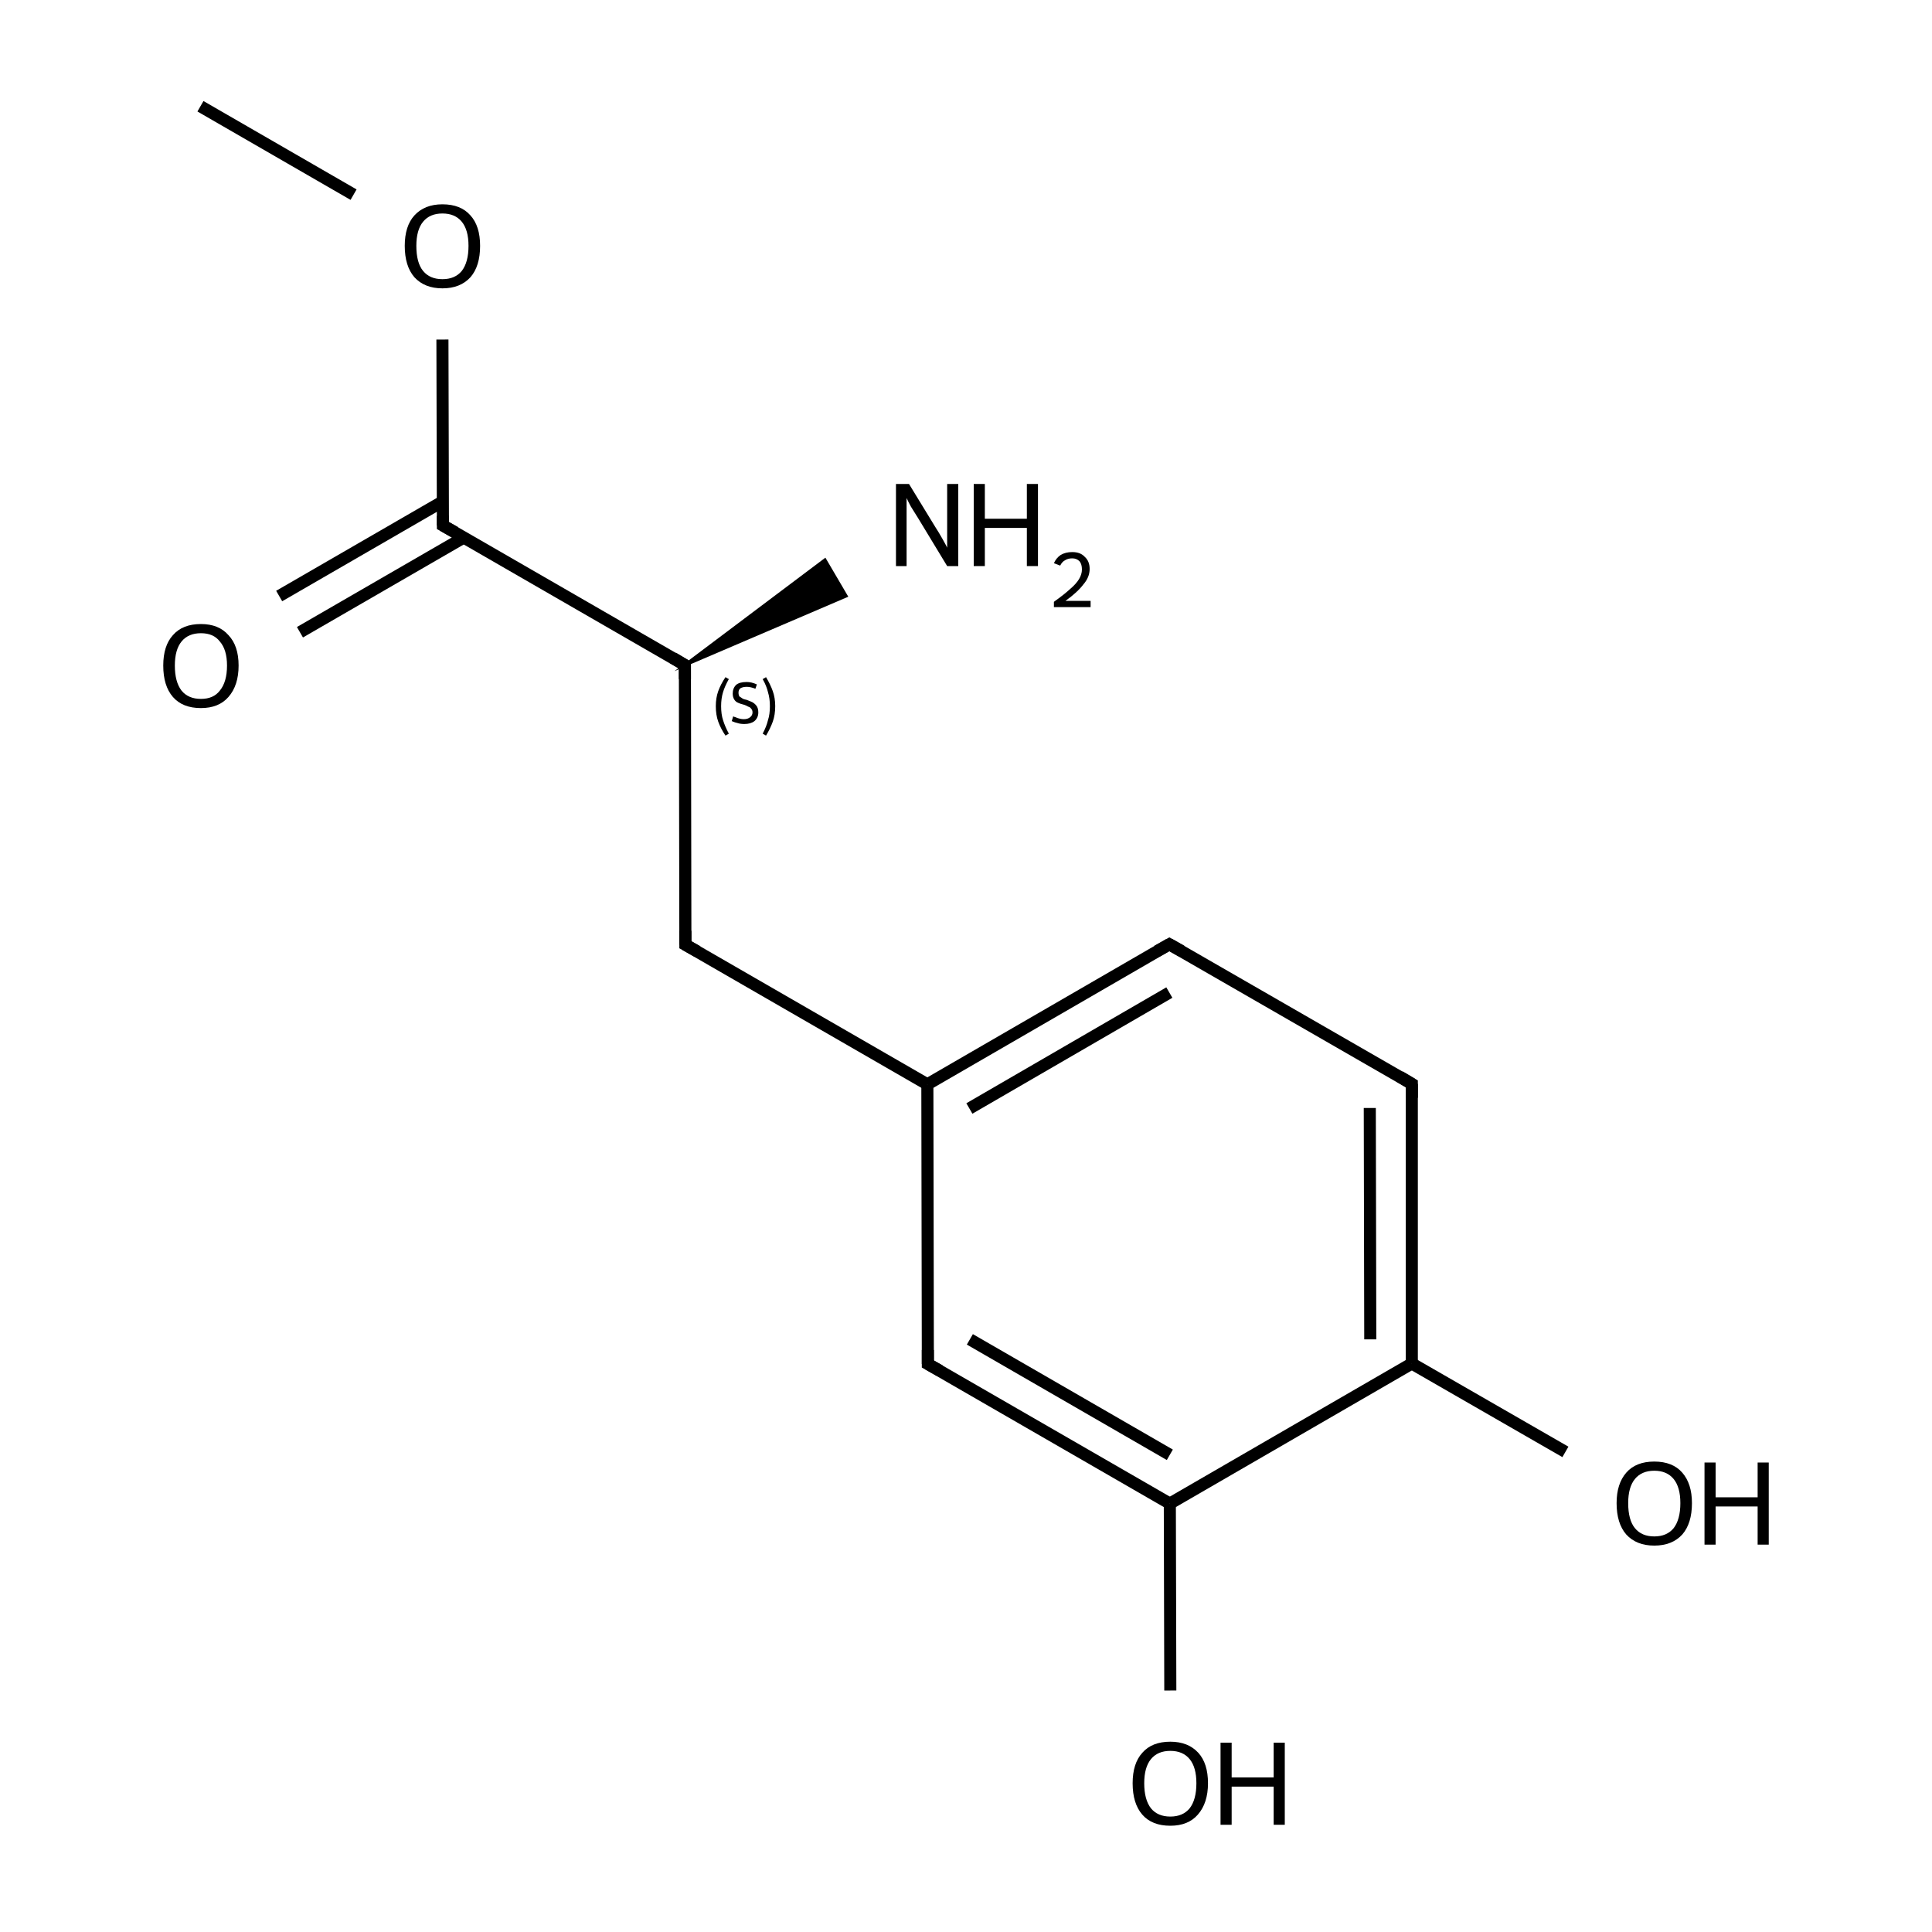
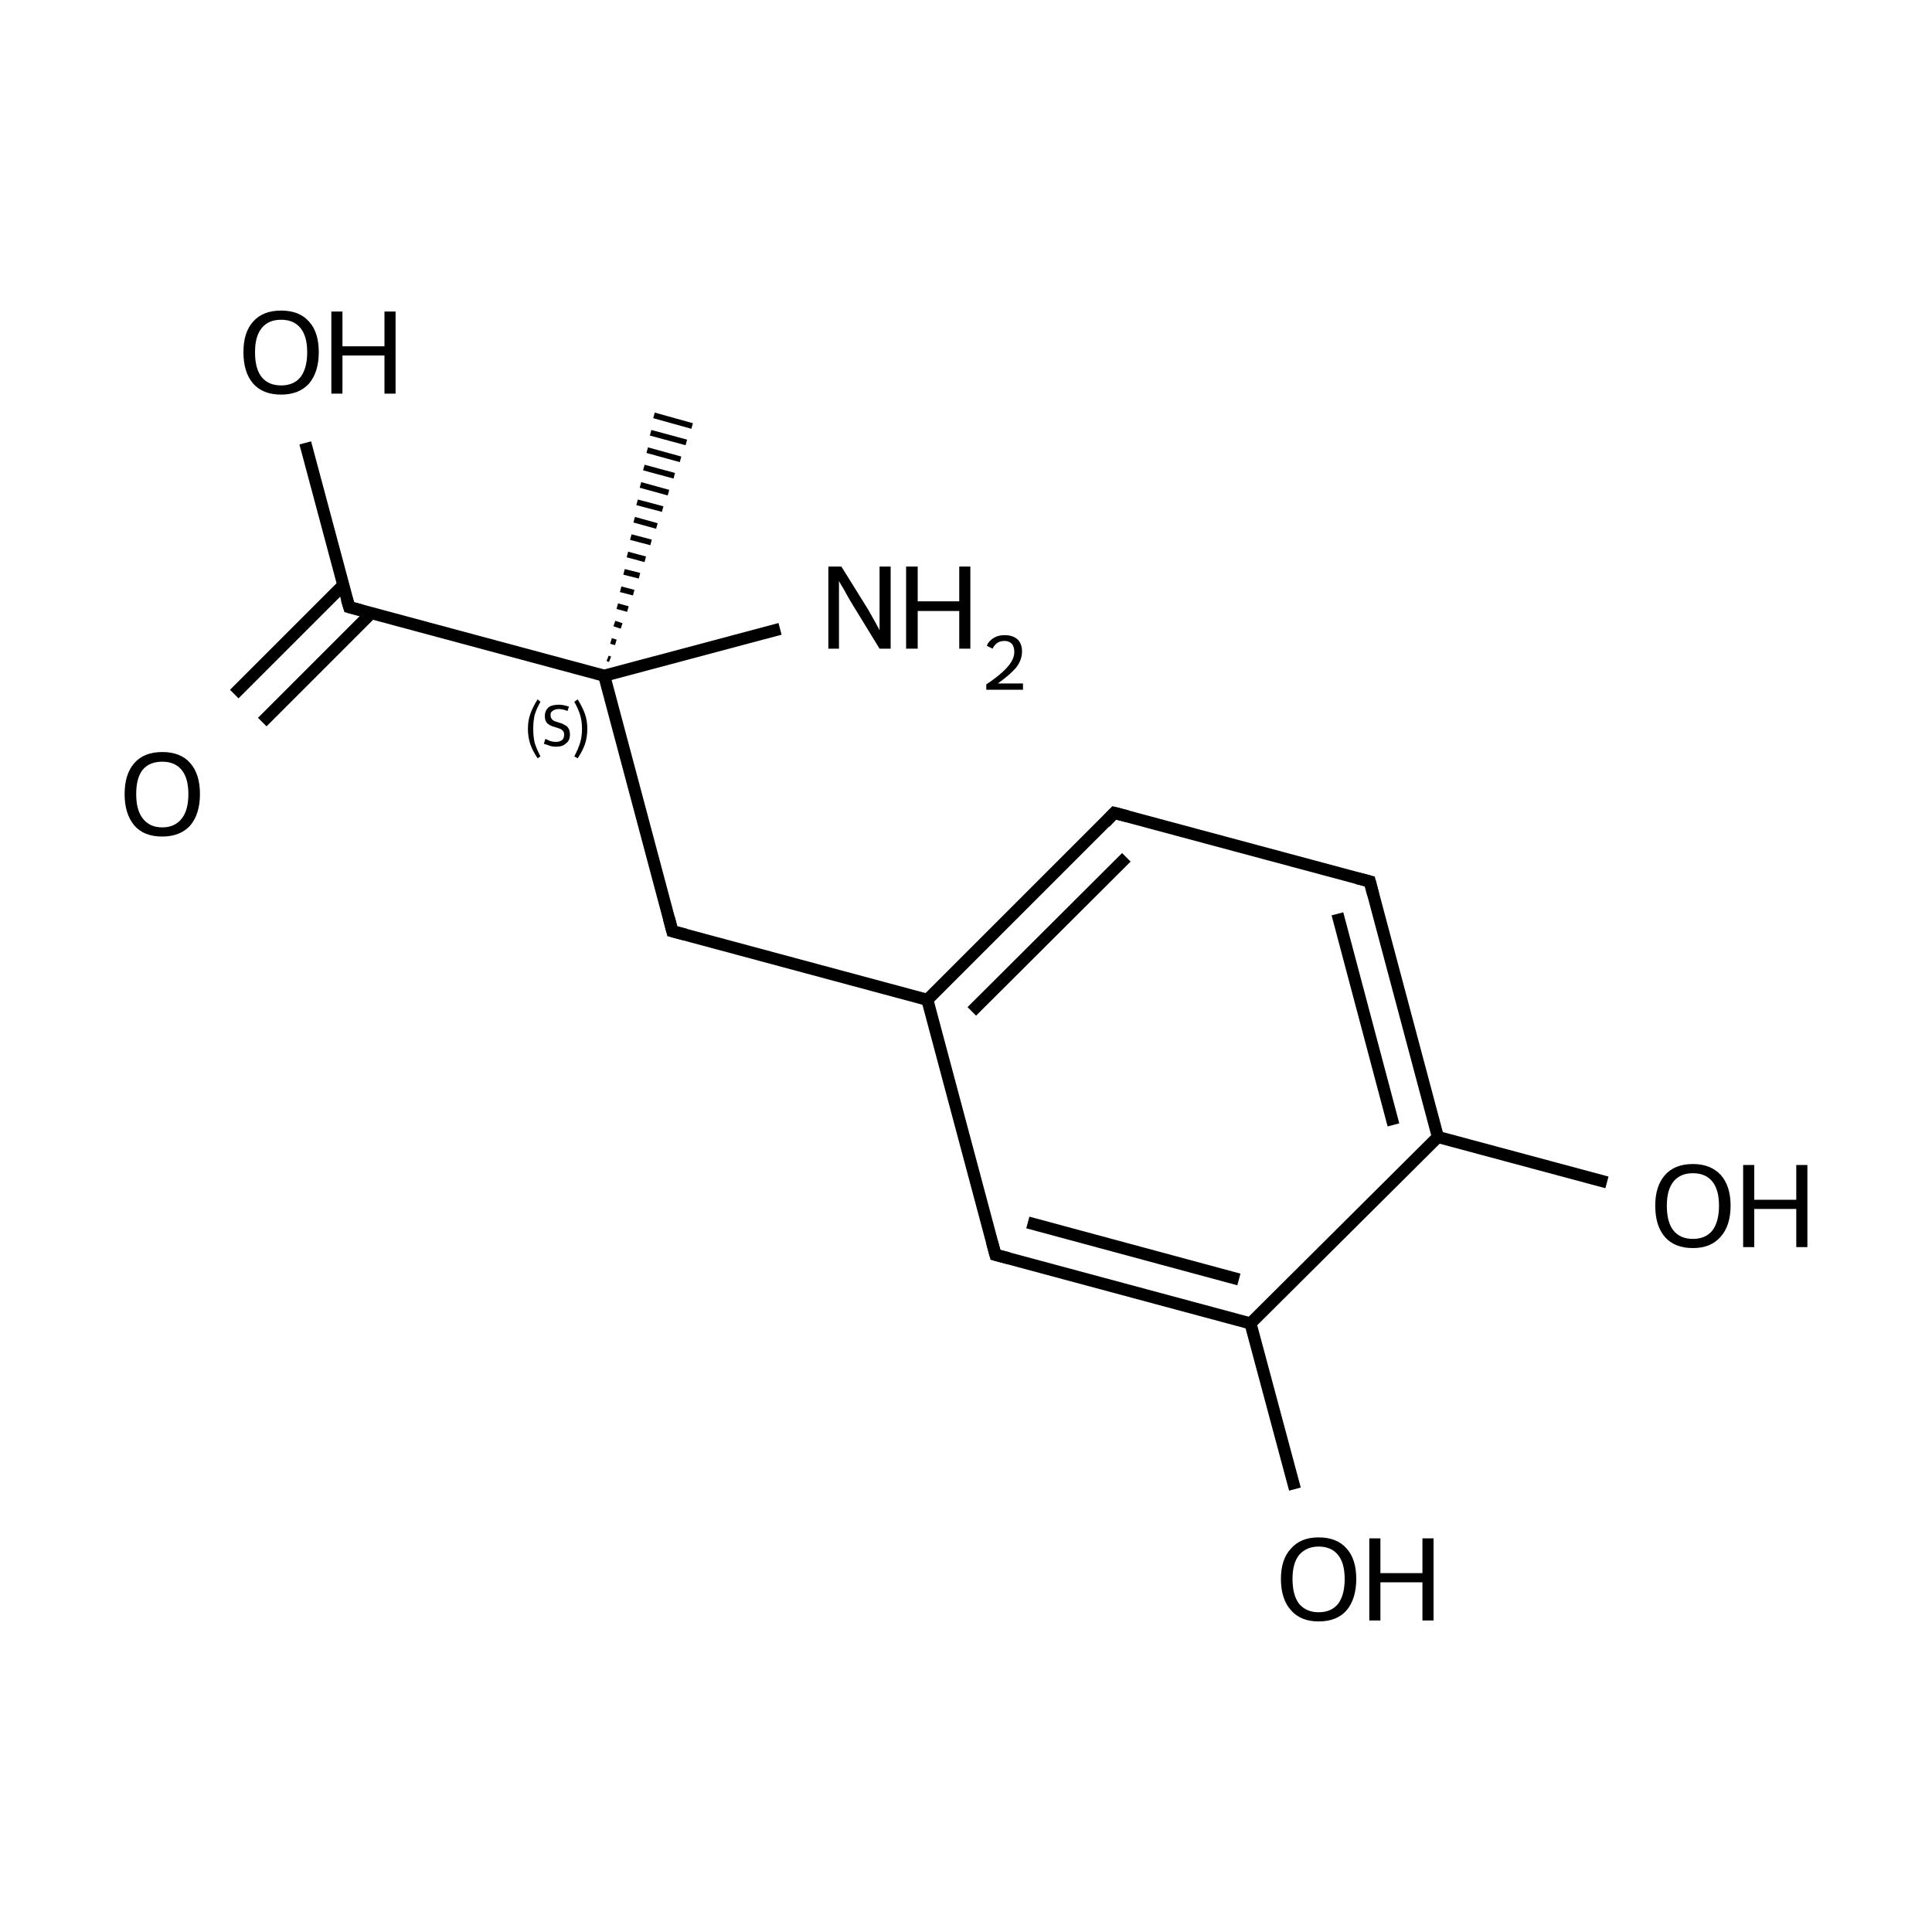
<svg xmlns="http://www.w3.org/2000/svg" version="1.1" baseProfile="full" xml:space="preserve" width="400px" height="400px" viewBox="0 0 400 400">
  <rect style="opacity:1.0;fill:#FFFFFF;stroke:none" width="400.0" height="400.0" x="0.0" y="0.0"> </rect>
-   <path class="bond-0 atom-0 atom-1" d="M 41.5,22.0 L 73.2,40.3" style="fill:none;fill-rule:evenodd;stroke:#000000;stroke-width:2.5px;stroke-linecap:butt;stroke-linejoin:miter;stroke-opacity:1" />
-   <path class="bond-1 atom-1 atom-2" d="M 91.6,70.3 L 91.7,108.8" style="fill:none;fill-rule:evenodd;stroke:#000000;stroke-width:2.5px;stroke-linecap:butt;stroke-linejoin:miter;stroke-opacity:1" />
-   <path class="bond-2 atom-2 atom-3" d="M 91.7,103.8 L 57.8,123.4" style="fill:none;fill-rule:evenodd;stroke:#000000;stroke-width:2.5px;stroke-linecap:butt;stroke-linejoin:miter;stroke-opacity:1" />
-   <path class="bond-2 atom-2 atom-3" d="M 96.0,111.3 L 62.1,130.9" style="fill:none;fill-rule:evenodd;stroke:#000000;stroke-width:2.5px;stroke-linecap:butt;stroke-linejoin:miter;stroke-opacity:1" />
-   <path class="bond-3 atom-2 atom-4" d="M 91.7,108.8 L 141.8,137.7" style="fill:none;fill-rule:evenodd;stroke:#000000;stroke-width:2.5px;stroke-linecap:butt;stroke-linejoin:miter;stroke-opacity:1" />
-   <path class="bond-4 atom-4 atom-5" d="M 141.8,137.7 L 170.8,115.9 L 175.2,123.4 Z" style="fill:#000000;fill-rule:evenodd;fill-opacity:1;stroke:#000000;stroke-width:0.6px;stroke-linecap:butt;stroke-linejoin:miter;stroke-miterlimit:10;stroke-opacity:1;" />
-   <path class="bond-5 atom-4 atom-6" d="M 141.8,137.7 L 141.9,195.6" style="fill:none;fill-rule:evenodd;stroke:#000000;stroke-width:2.5px;stroke-linecap:butt;stroke-linejoin:miter;stroke-opacity:1" />
-   <path class="bond-6 atom-6 atom-7" d="M 141.9,195.6 L 192.0,224.5" style="fill:none;fill-rule:evenodd;stroke:#000000;stroke-width:2.5px;stroke-linecap:butt;stroke-linejoin:miter;stroke-opacity:1" />
-   <path class="bond-7 atom-7 atom-8" d="M 192.0,224.5 L 242.1,195.5" style="fill:none;fill-rule:evenodd;stroke:#000000;stroke-width:2.5px;stroke-linecap:butt;stroke-linejoin:miter;stroke-opacity:1" />
-   <path class="bond-7 atom-7 atom-8" d="M 200.7,229.5 L 242.1,205.5" style="fill:none;fill-rule:evenodd;stroke:#000000;stroke-width:2.5px;stroke-linecap:butt;stroke-linejoin:miter;stroke-opacity:1" />
-   <path class="bond-8 atom-8 atom-9" d="M 242.1,195.5 L 292.3,224.4" style="fill:none;fill-rule:evenodd;stroke:#000000;stroke-width:2.5px;stroke-linecap:butt;stroke-linejoin:miter;stroke-opacity:1" />
-   <path class="bond-9 atom-9 atom-10" d="M 292.3,224.4 L 292.3,282.3" style="fill:none;fill-rule:evenodd;stroke:#000000;stroke-width:2.5px;stroke-linecap:butt;stroke-linejoin:miter;stroke-opacity:1" />
-   <path class="bond-9 atom-9 atom-10" d="M 283.6,229.4 L 283.7,277.3" style="fill:none;fill-rule:evenodd;stroke:#000000;stroke-width:2.5px;stroke-linecap:butt;stroke-linejoin:miter;stroke-opacity:1" />
-   <path class="bond-10 atom-10 atom-11" d="M 292.3,282.3 L 324.1,300.6" style="fill:none;fill-rule:evenodd;stroke:#000000;stroke-width:2.5px;stroke-linecap:butt;stroke-linejoin:miter;stroke-opacity:1" />
-   <path class="bond-11 atom-10 atom-12" d="M 292.3,282.3 L 242.2,311.3" style="fill:none;fill-rule:evenodd;stroke:#000000;stroke-width:2.5px;stroke-linecap:butt;stroke-linejoin:miter;stroke-opacity:1" />
-   <path class="bond-12 atom-12 atom-13" d="M 242.2,311.3 L 242.3,350.0" style="fill:none;fill-rule:evenodd;stroke:#000000;stroke-width:2.5px;stroke-linecap:butt;stroke-linejoin:miter;stroke-opacity:1" />
-   <path class="bond-13 atom-12 atom-14" d="M 242.2,311.3 L 192.1,282.4" style="fill:none;fill-rule:evenodd;stroke:#000000;stroke-width:2.5px;stroke-linecap:butt;stroke-linejoin:miter;stroke-opacity:1" />
-   <path class="bond-13 atom-12 atom-14" d="M 242.2,301.2 L 200.8,277.3" style="fill:none;fill-rule:evenodd;stroke:#000000;stroke-width:2.5px;stroke-linecap:butt;stroke-linejoin:miter;stroke-opacity:1" />
-   <path class="bond-14 atom-14 atom-7" d="M 192.1,282.4 L 192.0,224.5" style="fill:none;fill-rule:evenodd;stroke:#000000;stroke-width:2.5px;stroke-linecap:butt;stroke-linejoin:miter;stroke-opacity:1" />
-   <path d="M 91.7,106.8 L 91.7,108.8 L 94.2,110.2" style="fill:none;stroke:#000000;stroke-width:2.5px;stroke-linecap:butt;stroke-linejoin:miter;stroke-miterlimit:10;stroke-opacity:1;" />
-   <path d="M 139.3,136.2 L 141.8,137.7 L 141.8,140.6" style="fill:none;stroke:#000000;stroke-width:2.5px;stroke-linecap:butt;stroke-linejoin:miter;stroke-miterlimit:10;stroke-opacity:1;" />
-   <path d="M 141.9,192.7 L 141.9,195.6 L 144.4,197.0" style="fill:none;stroke:#000000;stroke-width:2.5px;stroke-linecap:butt;stroke-linejoin:miter;stroke-miterlimit:10;stroke-opacity:1;" />
-   <path d="M 239.6,196.9 L 242.1,195.5 L 244.6,196.9" style="fill:none;stroke:#000000;stroke-width:2.5px;stroke-linecap:butt;stroke-linejoin:miter;stroke-miterlimit:10;stroke-opacity:1;" />
-   <path d="M 289.8,222.9 L 292.3,224.4 L 292.3,227.3" style="fill:none;stroke:#000000;stroke-width:2.5px;stroke-linecap:butt;stroke-linejoin:miter;stroke-miterlimit:10;stroke-opacity:1;" />
-   <path d="M 194.6,283.8 L 192.1,282.4 L 192.1,279.5" style="fill:none;stroke:#000000;stroke-width:2.5px;stroke-linecap:butt;stroke-linejoin:miter;stroke-miterlimit:10;stroke-opacity:1;" />
-   <path class="atom-1" d="M 83.8 50.9 Q 83.8 46.8, 85.8 44.6 Q 87.9 42.3, 91.6 42.3 Q 95.4 42.3, 97.4 44.6 Q 99.4 46.8, 99.4 50.9 Q 99.4 55.1, 97.4 57.4 Q 95.3 59.7, 91.6 59.7 Q 87.9 59.7, 85.8 57.4 Q 83.8 55.1, 83.8 50.9 M 91.6 57.8 Q 94.2 57.8, 95.6 56.1 Q 97.0 54.3, 97.0 50.9 Q 97.0 47.6, 95.6 45.9 Q 94.2 44.2, 91.6 44.2 Q 89.0 44.2, 87.6 45.9 Q 86.2 47.6, 86.2 50.9 Q 86.2 54.4, 87.6 56.1 Q 89.0 57.8, 91.6 57.8 " fill="#000000" />
-   <path class="atom-3" d="M 33.8 137.8 Q 33.8 133.7, 35.8 131.5 Q 37.8 129.2, 41.6 129.2 Q 45.3 129.2, 47.3 131.5 Q 49.4 133.7, 49.4 137.8 Q 49.4 141.9, 47.3 144.3 Q 45.3 146.6, 41.6 146.6 Q 37.8 146.6, 35.8 144.3 Q 33.8 142.0, 33.8 137.8 M 41.6 144.7 Q 44.2 144.7, 45.5 143.0 Q 47.0 141.2, 47.0 137.8 Q 47.0 134.5, 45.5 132.8 Q 44.2 131.1, 41.6 131.1 Q 39.0 131.1, 37.6 132.8 Q 36.2 134.5, 36.2 137.8 Q 36.2 141.2, 37.6 143.0 Q 39.0 144.7, 41.6 144.7 " fill="#000000" />
-   <path class="atom-5" d="M 188.2 100.2 L 193.7 109.2 Q 194.3 110.1, 195.2 111.7 Q 196.1 113.3, 196.1 113.4 L 196.1 100.2 L 198.4 100.2 L 198.4 117.2 L 196.1 117.2 L 190.1 107.3 Q 189.4 106.2, 188.6 104.9 Q 187.9 103.6, 187.7 103.1 L 187.7 117.2 L 185.5 117.2 L 185.5 100.2 L 188.2 100.2 " fill="#000000" />
-   <path class="atom-5" d="M 201.6 100.2 L 203.9 100.2 L 203.9 107.4 L 212.6 107.4 L 212.6 100.2 L 214.9 100.2 L 214.9 117.2 L 212.6 117.2 L 212.6 109.3 L 203.9 109.3 L 203.9 117.2 L 201.6 117.2 L 201.6 100.2 " fill="#000000" />
-   <path class="atom-5" d="M 218.2 116.6 Q 218.7 115.5, 219.6 114.9 Q 220.6 114.3, 222.0 114.3 Q 223.7 114.3, 224.6 115.3 Q 225.6 116.2, 225.6 117.8 Q 225.6 119.5, 224.3 121.0 Q 223.1 122.6, 220.6 124.4 L 225.8 124.4 L 225.8 125.7 L 218.2 125.7 L 218.2 124.6 Q 220.3 123.1, 221.5 122.0 Q 222.8 120.9, 223.4 119.9 Q 224.0 118.9, 224.0 117.9 Q 224.0 116.8, 223.5 116.2 Q 222.9 115.6, 222.0 115.6 Q 221.1 115.6, 220.5 116.0 Q 219.9 116.3, 219.5 117.1 L 218.2 116.6 " fill="#000000" />
-   <path class="atom-11" d="M 334.7 311.2 Q 334.7 307.2, 336.7 304.9 Q 338.7 302.6, 342.5 302.6 Q 346.3 302.6, 348.3 304.9 Q 350.3 307.2, 350.3 311.2 Q 350.3 315.4, 348.3 317.7 Q 346.2 320.0, 342.5 320.0 Q 338.8 320.0, 336.7 317.7 Q 334.7 315.4, 334.7 311.2 M 342.5 318.1 Q 345.1 318.1, 346.5 316.4 Q 347.9 314.6, 347.9 311.2 Q 347.9 307.9, 346.5 306.2 Q 345.1 304.5, 342.5 304.5 Q 339.9 304.5, 338.5 306.2 Q 337.1 307.9, 337.1 311.2 Q 337.1 314.7, 338.5 316.4 Q 339.9 318.1, 342.5 318.1 " fill="#000000" />
-   <path class="atom-11" d="M 352.9 302.8 L 355.2 302.8 L 355.2 310.0 L 363.9 310.0 L 363.9 302.8 L 366.2 302.8 L 366.2 319.8 L 363.9 319.8 L 363.9 311.9 L 355.2 311.9 L 355.2 319.8 L 352.9 319.8 L 352.9 302.8 " fill="#000000" />
-   <path class="atom-13" d="M 234.5 369.2 Q 234.5 365.1, 236.5 362.9 Q 238.5 360.6, 242.3 360.6 Q 246.0 360.6, 248.1 362.9 Q 250.1 365.1, 250.1 369.2 Q 250.1 373.3, 248.0 375.7 Q 246.0 378.0, 242.3 378.0 Q 238.5 378.0, 236.5 375.7 Q 234.5 373.4, 234.5 369.2 M 242.3 376.1 Q 244.9 376.1, 246.3 374.4 Q 247.7 372.6, 247.7 369.2 Q 247.7 365.9, 246.3 364.2 Q 244.9 362.5, 242.3 362.5 Q 239.7 362.5, 238.3 364.2 Q 236.9 365.9, 236.9 369.2 Q 236.9 372.6, 238.3 374.4 Q 239.7 376.1, 242.3 376.1 " fill="#000000" />
-   <path class="atom-13" d="M 252.7 360.8 L 255.0 360.8 L 255.0 368.0 L 263.7 368.0 L 263.7 360.8 L 266.0 360.8 L 266.0 377.8 L 263.7 377.8 L 263.7 369.9 L 255.0 369.9 L 255.0 377.8 L 252.7 377.8 L 252.7 360.8 " fill="#000000" />
-   <path class="CIP_Code" d="M 148.2 146.2 Q 148.2 144.5, 148.7 143.1 Q 149.2 141.7, 150.2 140.2 L 150.9 140.6 Q 150.1 142.0, 149.7 143.3 Q 149.3 144.6, 149.3 146.2 Q 149.3 147.9, 149.7 149.1 Q 150.1 150.4, 150.9 151.9 L 150.2 152.3 Q 149.2 150.8, 148.7 149.4 Q 148.2 148.0, 148.2 146.2 " fill="#000000" />
-   <path class="CIP_Code" d="M 151.8 148.3 Q 151.9 148.4, 152.3 148.5 Q 152.7 148.7, 153.2 148.8 Q 153.6 148.9, 154.0 148.9 Q 154.8 148.9, 155.3 148.5 Q 155.8 148.1, 155.8 147.5 Q 155.8 147.0, 155.5 146.7 Q 155.3 146.4, 154.9 146.3 Q 154.6 146.1, 154.0 145.9 Q 153.2 145.7, 152.8 145.5 Q 152.3 145.3, 152.0 144.8 Q 151.7 144.3, 151.7 143.6 Q 151.7 142.5, 152.4 141.8 Q 153.1 141.2, 154.6 141.2 Q 155.6 141.2, 156.7 141.7 L 156.4 142.6 Q 155.4 142.2, 154.6 142.2 Q 153.8 142.2, 153.3 142.5 Q 152.9 142.8, 152.9 143.4 Q 152.9 143.9, 153.1 144.2 Q 153.4 144.4, 153.7 144.6 Q 154.0 144.8, 154.6 144.9 Q 155.4 145.2, 155.8 145.4 Q 156.3 145.7, 156.6 146.1 Q 157.0 146.6, 157.0 147.5 Q 157.0 148.6, 156.2 149.3 Q 155.4 149.9, 154.1 149.9 Q 153.3 149.9, 152.7 149.7 Q 152.2 149.6, 151.5 149.3 L 151.8 148.3 " fill="#000000" />
-   <path class="CIP_Code" d="M 160.5 146.2 Q 160.5 148.0, 160.0 149.4 Q 159.5 150.8, 158.6 152.3 L 157.9 151.9 Q 158.7 150.4, 159.0 149.1 Q 159.4 147.9, 159.4 146.2 Q 159.4 144.6, 159.0 143.3 Q 158.7 142.0, 157.9 140.6 L 158.6 140.2 Q 159.5 141.7, 160.0 143.1 Q 160.5 144.5, 160.5 146.2 " fill="#000000" />
+   <path class="bond-0 atom-0 atom-1" d="M 161.5,130.2 L 125.1,139.9" style="fill:none;fill-rule:evenodd;stroke:#000000;stroke-width:2.5px;stroke-linecap:butt;stroke-linejoin:miter;stroke-opacity:1" />
+   <path class="bond-1 atom-1 atom-2" d="M 125.8,136.3 L 126.3,136.5" style="fill:none;fill-rule:evenodd;stroke:#000000;stroke-width:1.2px;stroke-linecap:butt;stroke-linejoin:miter;stroke-opacity:1" />
+   <path class="bond-1 atom-1 atom-2" d="M 126.5,132.7 L 127.5,133.0" style="fill:none;fill-rule:evenodd;stroke:#000000;stroke-width:1.2px;stroke-linecap:butt;stroke-linejoin:miter;stroke-opacity:1" />
+   <path class="bond-1 atom-1 atom-2" d="M 127.2,129.1 L 128.7,129.6" style="fill:none;fill-rule:evenodd;stroke:#000000;stroke-width:1.2px;stroke-linecap:butt;stroke-linejoin:miter;stroke-opacity:1" />
+   <path class="bond-1 atom-1 atom-2" d="M 127.8,125.5 L 130.0,126.1" style="fill:none;fill-rule:evenodd;stroke:#000000;stroke-width:1.2px;stroke-linecap:butt;stroke-linejoin:miter;stroke-opacity:1" />
+   <path class="bond-1 atom-1 atom-2" d="M 128.5,122.0 L 131.2,122.7" style="fill:none;fill-rule:evenodd;stroke:#000000;stroke-width:1.2px;stroke-linecap:butt;stroke-linejoin:miter;stroke-opacity:1" />
+   <path class="bond-1 atom-1 atom-2" d="M 129.2,118.4 L 132.4,119.2" style="fill:none;fill-rule:evenodd;stroke:#000000;stroke-width:1.2px;stroke-linecap:butt;stroke-linejoin:miter;stroke-opacity:1" />
+   <path class="bond-1 atom-1 atom-2" d="M 129.9,114.8 L 133.6,115.8" style="fill:none;fill-rule:evenodd;stroke:#000000;stroke-width:1.2px;stroke-linecap:butt;stroke-linejoin:miter;stroke-opacity:1" />
+   <path class="bond-1 atom-1 atom-2" d="M 130.6,111.2 L 134.8,112.3" style="fill:none;fill-rule:evenodd;stroke:#000000;stroke-width:1.2px;stroke-linecap:butt;stroke-linejoin:miter;stroke-opacity:1" />
+   <path class="bond-1 atom-1 atom-2" d="M 131.3,107.6 L 136.0,108.9" style="fill:none;fill-rule:evenodd;stroke:#000000;stroke-width:1.2px;stroke-linecap:butt;stroke-linejoin:miter;stroke-opacity:1" />
+   <path class="bond-1 atom-1 atom-2" d="M 131.9,104.0 L 137.2,105.4" style="fill:none;fill-rule:evenodd;stroke:#000000;stroke-width:1.2px;stroke-linecap:butt;stroke-linejoin:miter;stroke-opacity:1" />
+   <path class="bond-1 atom-1 atom-2" d="M 132.6,100.4 L 138.4,102.0" style="fill:none;fill-rule:evenodd;stroke:#000000;stroke-width:1.2px;stroke-linecap:butt;stroke-linejoin:miter;stroke-opacity:1" />
+   <path class="bond-1 atom-1 atom-2" d="M 133.3,96.8 L 139.6,98.5" style="fill:none;fill-rule:evenodd;stroke:#000000;stroke-width:1.2px;stroke-linecap:butt;stroke-linejoin:miter;stroke-opacity:1" />
+   <path class="bond-1 atom-1 atom-2" d="M 134.0,93.2 L 140.9,95.1" style="fill:none;fill-rule:evenodd;stroke:#000000;stroke-width:1.2px;stroke-linecap:butt;stroke-linejoin:miter;stroke-opacity:1" />
+   <path class="bond-1 atom-1 atom-2" d="M 134.7,89.6 L 142.1,91.6" style="fill:none;fill-rule:evenodd;stroke:#000000;stroke-width:1.2px;stroke-linecap:butt;stroke-linejoin:miter;stroke-opacity:1" />
+   <path class="bond-1 atom-1 atom-2" d="M 135.4,86.0 L 143.3,88.2" style="fill:none;fill-rule:evenodd;stroke:#000000;stroke-width:1.2px;stroke-linecap:butt;stroke-linejoin:miter;stroke-opacity:1" />
+   <path class="bond-2 atom-1 atom-3" d="M 125.1,139.9 L 139.2,192.8" style="fill:none;fill-rule:evenodd;stroke:#000000;stroke-width:2.5px;stroke-linecap:butt;stroke-linejoin:miter;stroke-opacity:1" />
+   <path class="bond-3 atom-3 atom-4" d="M 139.2,192.8 L 192.0,207.0" style="fill:none;fill-rule:evenodd;stroke:#000000;stroke-width:2.5px;stroke-linecap:butt;stroke-linejoin:miter;stroke-opacity:1" />
+   <path class="bond-4 atom-4 atom-5" d="M 192.0,207.0 L 230.7,168.3" style="fill:none;fill-rule:evenodd;stroke:#000000;stroke-width:2.5px;stroke-linecap:butt;stroke-linejoin:miter;stroke-opacity:1" />
+   <path class="bond-4 atom-4 atom-5" d="M 201.2,209.4 L 233.2,177.5" style="fill:none;fill-rule:evenodd;stroke:#000000;stroke-width:2.5px;stroke-linecap:butt;stroke-linejoin:miter;stroke-opacity:1" />
+   <path class="bond-5 atom-5 atom-6" d="M 230.7,168.3 L 283.6,182.5" style="fill:none;fill-rule:evenodd;stroke:#000000;stroke-width:2.5px;stroke-linecap:butt;stroke-linejoin:miter;stroke-opacity:1" />
+   <path class="bond-6 atom-6 atom-7" d="M 283.6,182.5 L 297.7,235.4" style="fill:none;fill-rule:evenodd;stroke:#000000;stroke-width:2.5px;stroke-linecap:butt;stroke-linejoin:miter;stroke-opacity:1" />
+   <path class="bond-6 atom-6 atom-7" d="M 276.9,189.2 L 288.5,232.9" style="fill:none;fill-rule:evenodd;stroke:#000000;stroke-width:2.5px;stroke-linecap:butt;stroke-linejoin:miter;stroke-opacity:1" />
+   <path class="bond-7 atom-7 atom-8" d="M 297.7,235.4 L 332.7,244.8" style="fill:none;fill-rule:evenodd;stroke:#000000;stroke-width:2.5px;stroke-linecap:butt;stroke-linejoin:miter;stroke-opacity:1" />
+   <path class="bond-8 atom-7 atom-9" d="M 297.7,235.4 L 258.9,274.0" style="fill:none;fill-rule:evenodd;stroke:#000000;stroke-width:2.5px;stroke-linecap:butt;stroke-linejoin:miter;stroke-opacity:1" />
+   <path class="bond-9 atom-9 atom-10" d="M 258.9,274.0 L 268.1,308.3" style="fill:none;fill-rule:evenodd;stroke:#000000;stroke-width:2.5px;stroke-linecap:butt;stroke-linejoin:miter;stroke-opacity:1" />
+   <path class="bond-10 atom-9 atom-11" d="M 258.9,274.0 L 206.1,259.8" style="fill:none;fill-rule:evenodd;stroke:#000000;stroke-width:2.5px;stroke-linecap:butt;stroke-linejoin:miter;stroke-opacity:1" />
+   <path class="bond-10 atom-9 atom-11" d="M 256.5,264.9 L 212.8,253.1" style="fill:none;fill-rule:evenodd;stroke:#000000;stroke-width:2.5px;stroke-linecap:butt;stroke-linejoin:miter;stroke-opacity:1" />
+   <path class="bond-11 atom-1 atom-12" d="M 125.1,139.9 L 72.3,125.7" style="fill:none;fill-rule:evenodd;stroke:#000000;stroke-width:2.5px;stroke-linecap:butt;stroke-linejoin:miter;stroke-opacity:1" />
+   <path class="bond-12 atom-12 atom-13" d="M 72.3,125.7 L 63.2,91.7" style="fill:none;fill-rule:evenodd;stroke:#000000;stroke-width:2.5px;stroke-linecap:butt;stroke-linejoin:miter;stroke-opacity:1" />
+   <path class="bond-13 atom-12 atom-14" d="M 71.1,121.1 L 48.5,143.7" style="fill:none;fill-rule:evenodd;stroke:#000000;stroke-width:2.5px;stroke-linecap:butt;stroke-linejoin:miter;stroke-opacity:1" />
+   <path class="bond-13 atom-12 atom-14" d="M 76.9,126.9 L 54.3,149.5" style="fill:none;fill-rule:evenodd;stroke:#000000;stroke-width:2.5px;stroke-linecap:butt;stroke-linejoin:miter;stroke-opacity:1" />
+   <path class="bond-14 atom-11 atom-4" d="M 206.1,259.8 L 192.0,207.0" style="fill:none;fill-rule:evenodd;stroke:#000000;stroke-width:2.5px;stroke-linecap:butt;stroke-linejoin:miter;stroke-opacity:1" />
+   <path d="M 138.5,190.1 L 139.2,192.8 L 141.9,193.5" style="fill:none;stroke:#000000;stroke-width:2.5px;stroke-linecap:butt;stroke-linejoin:miter;stroke-miterlimit:10;stroke-opacity:1;" />
+   <path d="M 228.8,170.3 L 230.7,168.3 L 233.4,169.0" style="fill:none;stroke:#000000;stroke-width:2.5px;stroke-linecap:butt;stroke-linejoin:miter;stroke-miterlimit:10;stroke-opacity:1;" />
+   <path d="M 280.9,181.8 L 283.6,182.5 L 284.3,185.2" style="fill:none;stroke:#000000;stroke-width:2.5px;stroke-linecap:butt;stroke-linejoin:miter;stroke-miterlimit:10;stroke-opacity:1;" />
+   <path d="M 208.8,260.5 L 206.1,259.8 L 205.4,257.2" style="fill:none;stroke:#000000;stroke-width:2.5px;stroke-linecap:butt;stroke-linejoin:miter;stroke-miterlimit:10;stroke-opacity:1;" />
+   <path d="M 74.9,126.4 L 72.3,125.7 L 71.8,124.0" style="fill:none;stroke:#000000;stroke-width:2.5px;stroke-linecap:butt;stroke-linejoin:miter;stroke-miterlimit:10;stroke-opacity:1;" />
+   <path class="atom-0" d="M 174.2 117.3 L 179.8 126.3 Q 180.3 127.2, 181.2 128.8 Q 182.1 130.4, 182.1 130.5 L 182.1 117.3 L 184.4 117.3 L 184.4 134.3 L 182.1 134.3 L 176.1 124.5 Q 175.4 123.3, 174.7 122.0 Q 173.9 120.7, 173.7 120.3 L 173.7 134.3 L 171.5 134.3 L 171.5 117.3 L 174.2 117.3 " fill="#000000" />
+   <path class="atom-0" d="M 187.6 117.3 L 190.0 117.3 L 190.0 124.5 L 198.6 124.5 L 198.6 117.3 L 200.9 117.3 L 200.9 134.3 L 198.6 134.3 L 198.6 126.5 L 190.0 126.5 L 190.0 134.3 L 187.6 134.3 L 187.6 117.3 " fill="#000000" />
+   <path class="atom-0" d="M 204.3 133.7 Q 204.7 132.7, 205.7 132.1 Q 206.6 131.5, 208.0 131.5 Q 209.7 131.5, 210.7 132.4 Q 211.6 133.3, 211.6 134.9 Q 211.6 136.6, 210.4 138.2 Q 209.1 139.7, 206.6 141.5 L 211.8 141.5 L 211.8 142.8 L 204.2 142.8 L 204.2 141.7 Q 206.3 140.3, 207.6 139.1 Q 208.8 138.0, 209.4 137.0 Q 210.0 136.0, 210.0 135.0 Q 210.0 133.9, 209.5 133.3 Q 208.9 132.7, 208.0 132.7 Q 207.1 132.7, 206.5 133.1 Q 205.9 133.5, 205.5 134.3 L 204.3 133.7 " fill="#000000" />
+   <path class="atom-8" d="M 342.7 249.6 Q 342.7 245.6, 344.7 243.3 Q 346.7 241.0, 350.5 241.0 Q 354.2 241.0, 356.3 243.3 Q 358.3 245.6, 358.3 249.6 Q 358.3 253.8, 356.2 256.1 Q 354.2 258.4, 350.5 258.4 Q 346.7 258.4, 344.7 256.1 Q 342.7 253.8, 342.7 249.6 M 350.5 256.5 Q 353.1 256.5, 354.5 254.8 Q 355.9 253.0, 355.9 249.6 Q 355.9 246.3, 354.5 244.6 Q 353.1 242.9, 350.5 242.9 Q 347.9 242.9, 346.5 244.6 Q 345.1 246.3, 345.1 249.6 Q 345.1 253.1, 346.5 254.8 Q 347.9 256.5, 350.5 256.5 " fill="#000000" />
+   <path class="atom-8" d="M 360.9 241.2 L 363.2 241.2 L 363.2 248.4 L 371.9 248.4 L 371.9 241.2 L 374.2 241.2 L 374.2 258.2 L 371.9 258.2 L 371.9 250.3 L 363.2 250.3 L 363.2 258.2 L 360.9 258.2 L 360.9 241.2 " fill="#000000" />
+   <path class="atom-10" d="M 265.2 326.9 Q 265.2 322.8, 267.3 320.6 Q 269.3 318.3, 273.0 318.3 Q 276.8 318.3, 278.8 320.6 Q 280.8 322.8, 280.8 326.9 Q 280.8 331.0, 278.8 333.4 Q 276.8 335.7, 273.0 335.7 Q 269.3 335.7, 267.3 333.4 Q 265.2 331.1, 265.2 326.9 M 273.0 333.8 Q 275.6 333.8, 277.0 332.1 Q 278.4 330.3, 278.4 326.9 Q 278.4 323.6, 277.0 321.9 Q 275.6 320.2, 273.0 320.2 Q 270.5 320.2, 269.0 321.9 Q 267.6 323.6, 267.6 326.9 Q 267.6 330.3, 269.0 332.1 Q 270.5 333.8, 273.0 333.8 " fill="#000000" />
+   <path class="atom-10" d="M 283.5 318.5 L 285.8 318.5 L 285.8 325.7 L 294.5 325.7 L 294.5 318.5 L 296.8 318.5 L 296.8 335.5 L 294.5 335.5 L 294.5 327.6 L 285.8 327.6 L 285.8 335.5 L 283.5 335.5 L 283.5 318.5 " fill="#000000" />
+   <path class="atom-13" d="M 50.4 72.9 Q 50.4 68.8, 52.4 66.6 Q 54.4 64.3, 58.2 64.3 Q 62.0 64.3, 64.0 66.6 Q 66.0 68.8, 66.0 72.9 Q 66.0 77.0, 64.0 79.4 Q 61.9 81.7, 58.2 81.7 Q 54.4 81.7, 52.4 79.4 Q 50.4 77.1, 50.4 72.9 M 58.2 79.8 Q 60.8 79.8, 62.2 78.1 Q 63.6 76.3, 63.6 72.9 Q 63.6 69.6, 62.2 67.9 Q 60.8 66.2, 58.2 66.2 Q 55.6 66.2, 54.2 67.9 Q 52.8 69.6, 52.8 72.9 Q 52.8 76.4, 54.2 78.1 Q 55.6 79.8, 58.2 79.8 " fill="#000000" />
+   <path class="atom-13" d="M 68.6 64.5 L 70.9 64.5 L 70.9 71.7 L 79.6 71.7 L 79.6 64.5 L 81.9 64.5 L 81.9 81.5 L 79.6 81.5 L 79.6 73.6 L 70.9 73.6 L 70.9 81.5 L 68.6 81.5 L 68.6 64.5 " fill="#000000" />
+   <path class="atom-14" d="M 25.8 164.4 Q 25.8 160.3, 27.8 158.0 Q 29.8 155.7, 33.6 155.7 Q 37.4 155.7, 39.4 158.0 Q 41.4 160.3, 41.4 164.4 Q 41.4 168.5, 39.4 170.9 Q 37.3 173.2, 33.6 173.2 Q 29.8 173.2, 27.8 170.9 Q 25.8 168.5, 25.8 164.4 M 33.6 171.3 Q 36.2 171.3, 37.6 169.5 Q 39.0 167.8, 39.0 164.4 Q 39.0 161.1, 37.6 159.4 Q 36.2 157.7, 33.6 157.7 Q 31.0 157.7, 29.6 159.3 Q 28.2 161.0, 28.2 164.4 Q 28.2 167.8, 29.6 169.5 Q 31.0 171.3, 33.6 171.3 " fill="#000000" />
+   <path class="CIP_Code" d="M 109.3 150.9 Q 109.3 149.2, 109.8 147.8 Q 110.3 146.4, 111.3 144.8 L 111.9 145.3 Q 111.1 146.7, 110.7 148.0 Q 110.4 149.3, 110.4 150.9 Q 110.4 152.5, 110.7 153.8 Q 111.1 155.1, 111.9 156.6 L 111.3 157.0 Q 110.3 155.5, 109.8 154.1 Q 109.3 152.6, 109.3 150.9 " fill="#000000" />
+   <path class="CIP_Code" d="M 112.9 153.0 Q 113.0 153.0, 113.4 153.2 Q 113.8 153.4, 114.2 153.5 Q 114.7 153.6, 115.1 153.6 Q 115.9 153.6, 116.4 153.2 Q 116.8 152.8, 116.8 152.1 Q 116.8 151.6, 116.6 151.4 Q 116.4 151.1, 116.0 150.9 Q 115.7 150.8, 115.1 150.6 Q 114.3 150.4, 113.8 150.1 Q 113.4 149.9, 113.1 149.5 Q 112.8 149.0, 112.8 148.2 Q 112.8 147.2, 113.5 146.5 Q 114.2 145.9, 115.7 145.9 Q 116.6 145.9, 117.8 146.3 L 117.5 147.2 Q 116.5 146.8, 115.7 146.8 Q 114.9 146.8, 114.4 147.2 Q 113.9 147.5, 114.0 148.1 Q 114.0 148.6, 114.2 148.8 Q 114.4 149.1, 114.8 149.3 Q 115.1 149.4, 115.7 149.6 Q 116.5 149.8, 116.9 150.1 Q 117.4 150.3, 117.7 150.8 Q 118.0 151.3, 118.0 152.1 Q 118.0 153.3, 117.2 153.9 Q 116.5 154.6, 115.1 154.6 Q 114.4 154.6, 113.8 154.4 Q 113.3 154.2, 112.6 154.0 L 112.9 153.0 " fill="#000000" />
+   <path class="CIP_Code" d="M 121.6 150.9 Q 121.6 152.6, 121.1 154.1 Q 120.6 155.5, 119.6 157.0 L 118.9 156.6 Q 119.7 155.1, 120.1 153.8 Q 120.5 152.5, 120.5 150.9 Q 120.5 149.3, 120.1 148.0 Q 119.7 146.7, 118.9 145.3 L 119.6 144.8 Q 120.6 146.4, 121.1 147.8 Q 121.6 149.2, 121.6 150.9 " fill="#000000" />
</svg>
